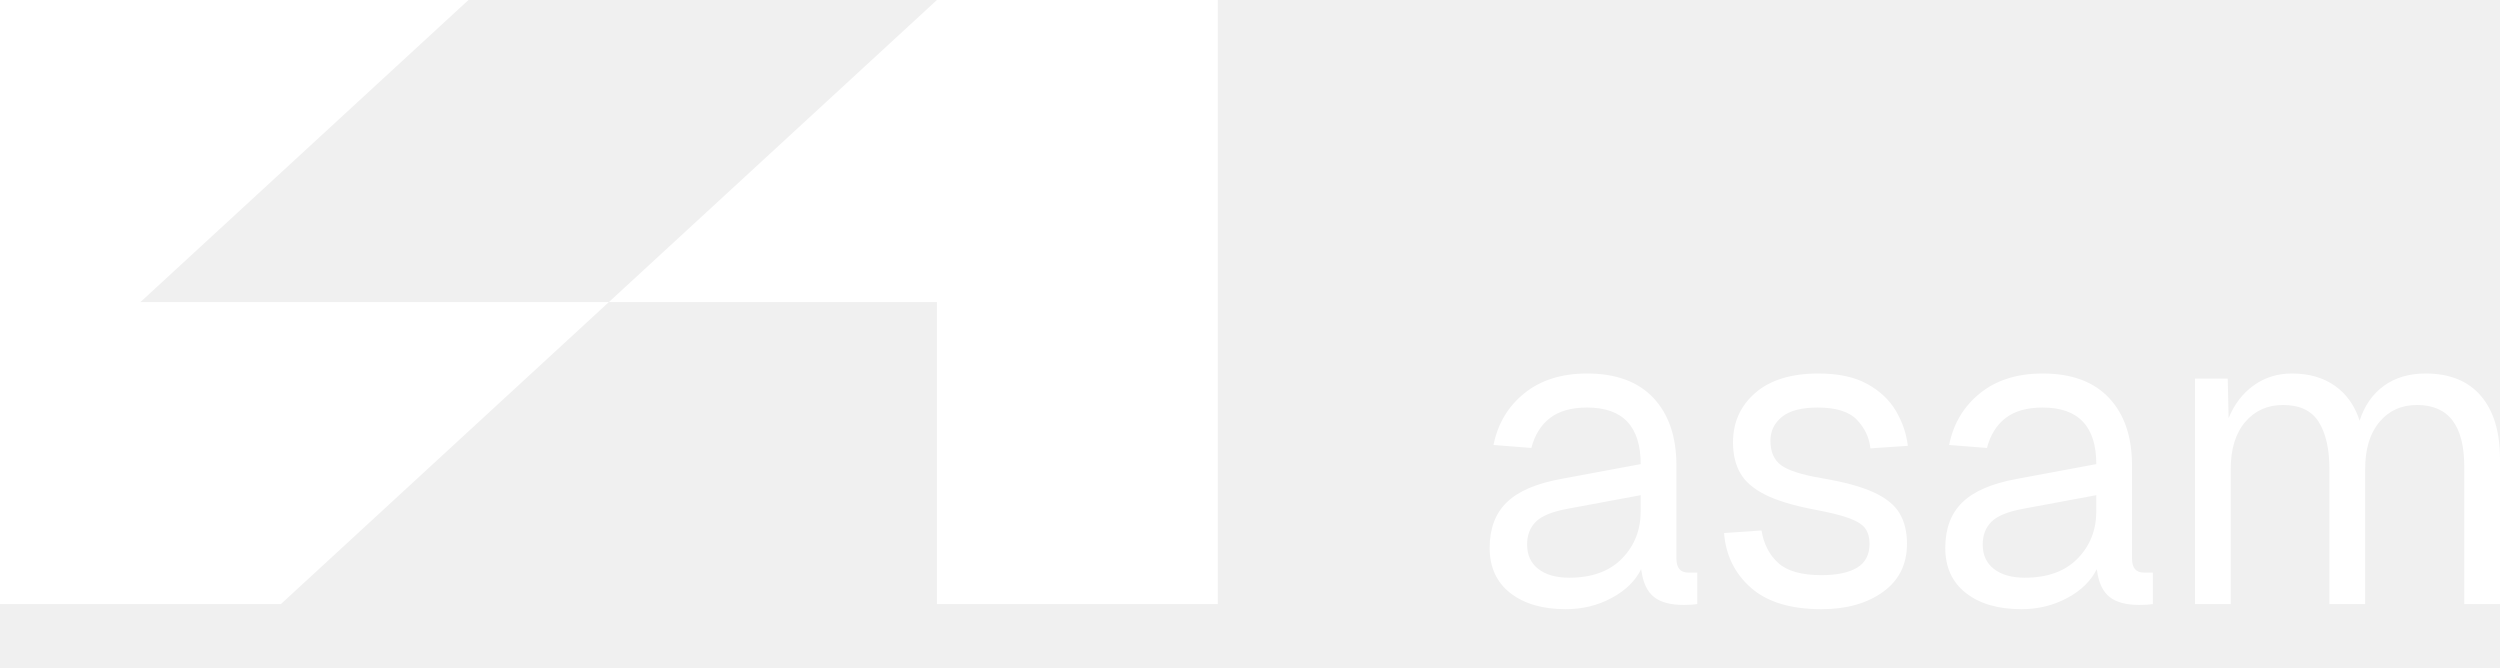
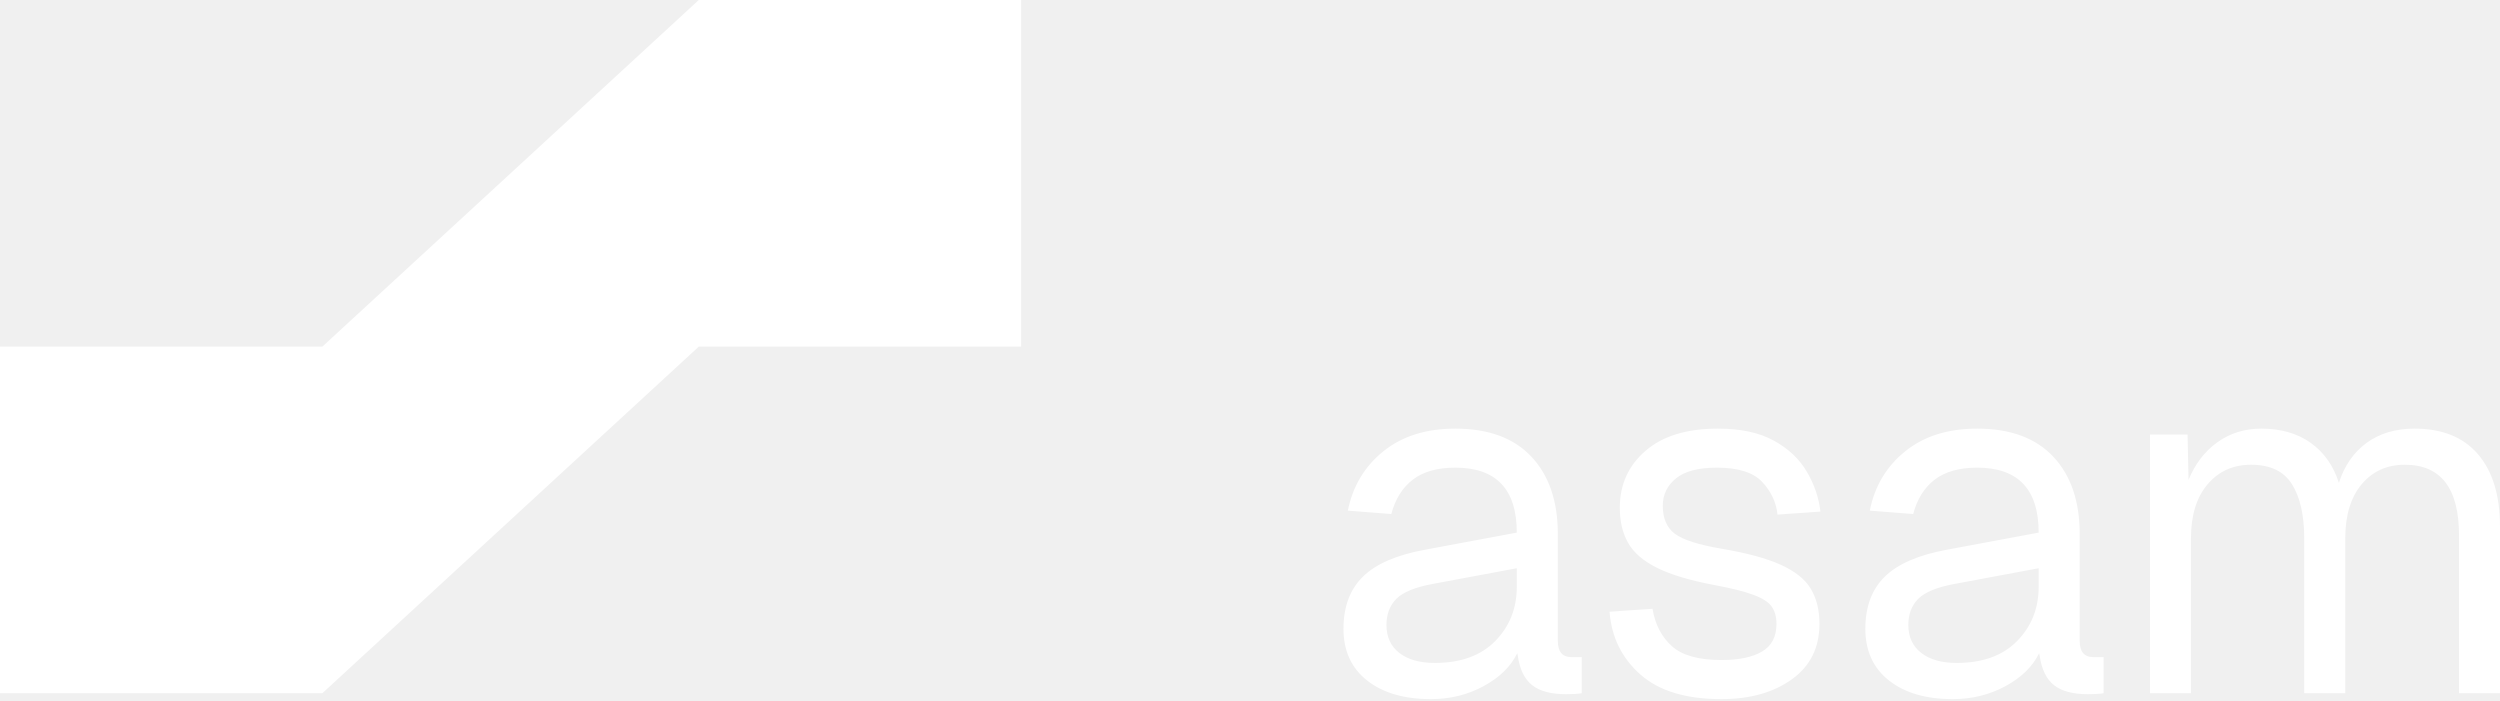
- <svg xmlns="http://www.w3.org/2000/svg" width="1655.41" height="442.25" viewBox="0 0 1655.41 442.25">
-   <path fill="#FFFFFF" d="M0 0H310.2L93 200H403.2L186 400H0ZM403.2 200L620.4 0H806.4V400H620.4V200ZM1036.82 403.38Q1013.72 403.38 1000.06 392.68Q986.4 381.97 986.4 362.82Q986.4 343.66 997.67 332.68Q1008.94 321.69 1033.44 317.18L1086.4 307.32Q1086.4 269.86 1050.91 269.86Q1035.41 269.86 1026.4 276.76Q1017.39 283.66 1014.01 296.62L988.94 294.65Q993.16 273.52 1009.36 260.42Q1025.55 247.32 1050.91 247.32Q1079.64 247.32 1094.85 263.52Q1110.06 279.72 1110.06 308.17L1110.06 369.86Q1110.06 379.15 1117.95 379.15L1123.86 379.15L1123.86 400Q1120.48 400.56 1114.85 400.56Q1101.89 400.56 1095.27 395.35Q1088.65 390.14 1086.96 378.31L1086.68 376.9Q1081.05 388.45 1067.25 395.92Q1053.44 403.38 1036.82 403.38ZM1039.08 382.54Q1061.61 382.54 1074.01 369.86Q1086.4 357.18 1086.4 338.59L1086.4 327.89L1037.95 336.9Q1022.74 339.72 1016.96 345.49Q1011.19 351.27 1011.19 360.56Q1011.19 370.99 1018.65 376.76Q1026.12 382.54 1039.08 382.54ZM1206.12 403.38Q1175.41 403.38 1159.36 389.15Q1143.3 374.93 1141.61 352.96L1166.4 351.27Q1168.65 364.79 1177.53 372.82Q1186.4 380.85 1206.12 380.85Q1221.33 380.85 1229.64 375.92Q1237.95 370.99 1237.95 360Q1237.95 354.08 1235.27 350.14Q1232.6 346.2 1224.71 343.24Q1216.82 340.28 1201.61 337.46Q1180.77 333.52 1168.94 327.61Q1157.1 321.69 1152.32 313.24Q1147.53 304.79 1147.53 292.96Q1147.53 272.96 1162.32 260.14Q1177.1 247.32 1204.15 247.32Q1223.86 247.32 1236.4 254.23Q1248.94 261.13 1255.41 272.11Q1261.89 283.1 1263.3 295.21L1238.51 296.9Q1237.39 286.2 1229.64 278.03Q1221.89 269.86 1203.58 269.86Q1187.53 269.86 1179.92 276.06Q1172.32 282.25 1172.32 291.83Q1172.32 302.82 1179.36 308.03Q1186.4 313.24 1206.12 316.62Q1228.09 320.28 1240.48 325.92Q1252.88 331.55 1257.81 339.86Q1262.74 348.17 1262.74 360Q1262.74 380.56 1246.82 391.97Q1230.91 403.38 1206.12 403.38ZM1338.51 403.38Q1315.41 403.38 1301.75 392.68Q1288.09 381.97 1288.09 362.82Q1288.09 343.66 1299.36 332.68Q1310.63 321.69 1335.13 317.18L1388.09 307.32Q1388.09 269.86 1352.6 269.86Q1337.1 269.86 1328.09 276.76Q1319.08 283.66 1315.7 296.62L1290.63 294.65Q1294.85 273.52 1311.05 260.42Q1327.25 247.32 1352.6 247.32Q1381.33 247.32 1396.54 263.52Q1411.75 279.72 1411.75 308.17L1411.75 369.86Q1411.75 379.15 1419.64 379.15L1425.55 379.15L1425.55 400Q1422.17 400.56 1416.54 400.56Q1403.58 400.56 1396.96 395.35Q1390.34 390.14 1388.65 378.31L1388.37 376.9Q1382.74 388.45 1368.94 395.92Q1355.13 403.38 1338.51 403.38ZM1340.77 382.54Q1363.3 382.54 1375.7 369.86Q1388.09 357.18 1388.09 338.59L1388.09 327.89L1339.64 336.9Q1324.43 339.72 1318.65 345.49Q1312.88 351.27 1312.88 360.56Q1312.88 370.99 1320.34 376.76Q1327.81 382.54 1340.77 382.54ZM1453.44 400L1453.44 250.7L1475.13 250.7L1475.7 276.9Q1481.33 263.1 1492.32 255.21Q1503.3 247.32 1517.67 247.32Q1534.57 247.32 1546.12 255.49Q1557.67 263.66 1562.46 278.59Q1567.25 263.66 1578.51 255.49Q1589.78 247.32 1606.12 247.32Q1630.06 247.32 1642.74 262.11Q1655.41 276.9 1655.41 303.94L1655.41 400L1631.75 400L1631.75 309.01Q1631.75 268.17 1600.48 268.17Q1584.99 268.17 1575.55 279.44Q1566.12 290.7 1566.12 310.7L1566.12 400L1542.46 400L1542.46 310.7Q1542.46 290.7 1535.41 279.44Q1528.37 268.17 1511.75 268.17Q1496.26 268.17 1486.68 279.44Q1477.1 290.7 1477.1 310.7L1477.1 400L1453.44 400Z" />
+ <svg xmlns="http://www.w3.org/2000/svg" width="360.63" height="101" viewBox="0 0 360.63 101">
+   <path fill="#FFFFFF" d="M0 50L46.5 50L100.8 0L147.3 0L147.3 50L100.8 50L46.5 100L0 100ZM206.41 100.85Q200.63 100.85 197.22 98.17Q193.8 95.49 193.8 90.7Q193.8 85.92 196.62 83.17Q199.43 80.42 205.56 79.3L218.8 76.83Q218.8 67.46 209.93 67.46Q206.05 67.46 203.8 69.19Q201.55 70.92 200.7 74.15L194.43 73.66Q195.49 68.38 199.54 65.11Q203.59 61.83 209.93 61.83Q217.11 61.83 220.91 65.88Q224.72 69.93 224.72 77.04V92.46Q224.72 94.79 226.69 94.79H228.17V100Q227.32 100.14 225.91 100.14Q222.67 100.14 221.02 98.84Q219.36 97.54 218.94 94.58L218.87 94.23Q217.46 97.11 214.01 98.98Q210.56 100.85 206.41 100.85ZM206.97 95.63Q212.6 95.63 215.7 92.46Q218.8 89.3 218.8 84.65V81.97L206.69 84.23Q202.88 84.93 201.44 86.37Q200 87.82 200 90.14Q200 92.75 201.86 94.19Q203.73 95.63 206.97 95.63ZM248.31 100.85Q240.63 100.85 236.62 97.29Q232.6 93.73 232.18 88.24L238.38 87.82Q238.94 91.2 241.16 93.2Q243.38 95.21 248.31 95.21Q252.11 95.21 254.19 93.98Q256.26 92.75 256.26 90Q256.26 88.52 255.6 87.54Q254.93 86.55 252.95 85.81Q250.98 85.07 247.18 84.37Q241.97 83.38 239.01 81.9Q236.05 80.42 234.86 78.31Q233.66 76.2 233.66 73.24Q233.66 68.24 237.36 65.04Q241.05 61.83 247.81 61.83Q252.74 61.83 255.88 63.56Q259.01 65.28 260.63 68.03Q262.25 70.77 262.6 73.8L256.41 74.23Q256.12 71.55 254.19 69.51Q252.25 67.46 247.67 67.46Q243.66 67.46 241.76 69.01Q239.86 70.56 239.86 72.96Q239.86 75.7 241.62 77.01Q243.38 78.31 248.31 79.15Q253.8 80.07 256.9 81.48Q260 82.89 261.23 84.96Q262.46 87.04 262.46 90Q262.46 95.14 258.48 97.99Q254.5 100.85 248.31 100.85ZM281.69 100.85Q275.91 100.85 272.5 98.17Q269.08 95.49 269.08 90.7Q269.08 85.92 271.9 83.17Q274.72 80.42 280.84 79.3L294.08 76.83Q294.08 67.46 285.21 67.46Q281.34 67.46 279.08 69.19Q276.83 70.92 275.98 74.15L269.72 73.66Q270.77 68.38 274.82 65.11Q278.87 61.83 285.21 61.83Q292.39 61.83 296.19 65.88Q300 69.93 300 77.04V92.46Q300 94.79 301.97 94.79H303.45V100Q302.6 100.14 301.19 100.14Q297.95 100.14 296.3 98.84Q294.65 97.54 294.22 94.58L294.15 94.23Q292.74 97.11 289.29 98.98Q285.84 100.85 281.69 100.85ZM282.25 95.63Q287.88 95.63 290.98 92.46Q294.08 89.3 294.08 84.65V81.97L281.97 84.23Q278.17 84.93 276.72 86.37Q275.28 87.82 275.28 90.14Q275.28 92.75 277.15 94.19Q279.01 95.63 282.25 95.63ZM310.14 100V62.68H315.56L315.7 69.23Q317.11 65.77 319.86 63.8Q322.6 61.83 326.19 61.83Q330.42 61.83 333.31 63.87Q336.19 65.92 337.39 69.65Q338.59 65.92 341.41 63.87Q344.22 61.83 348.31 61.83Q354.29 61.83 357.46 65.53Q360.63 69.23 360.63 75.99V100H354.72V77.25Q354.72 67.04 346.9 67.04Q343.03 67.04 340.67 69.86Q338.31 72.68 338.31 77.68V100H332.39V77.68Q332.39 72.68 330.63 69.86Q328.87 67.04 324.72 67.04Q320.84 67.04 318.45 69.86Q316.05 72.68 316.05 77.68V100Z" />
</svg>
